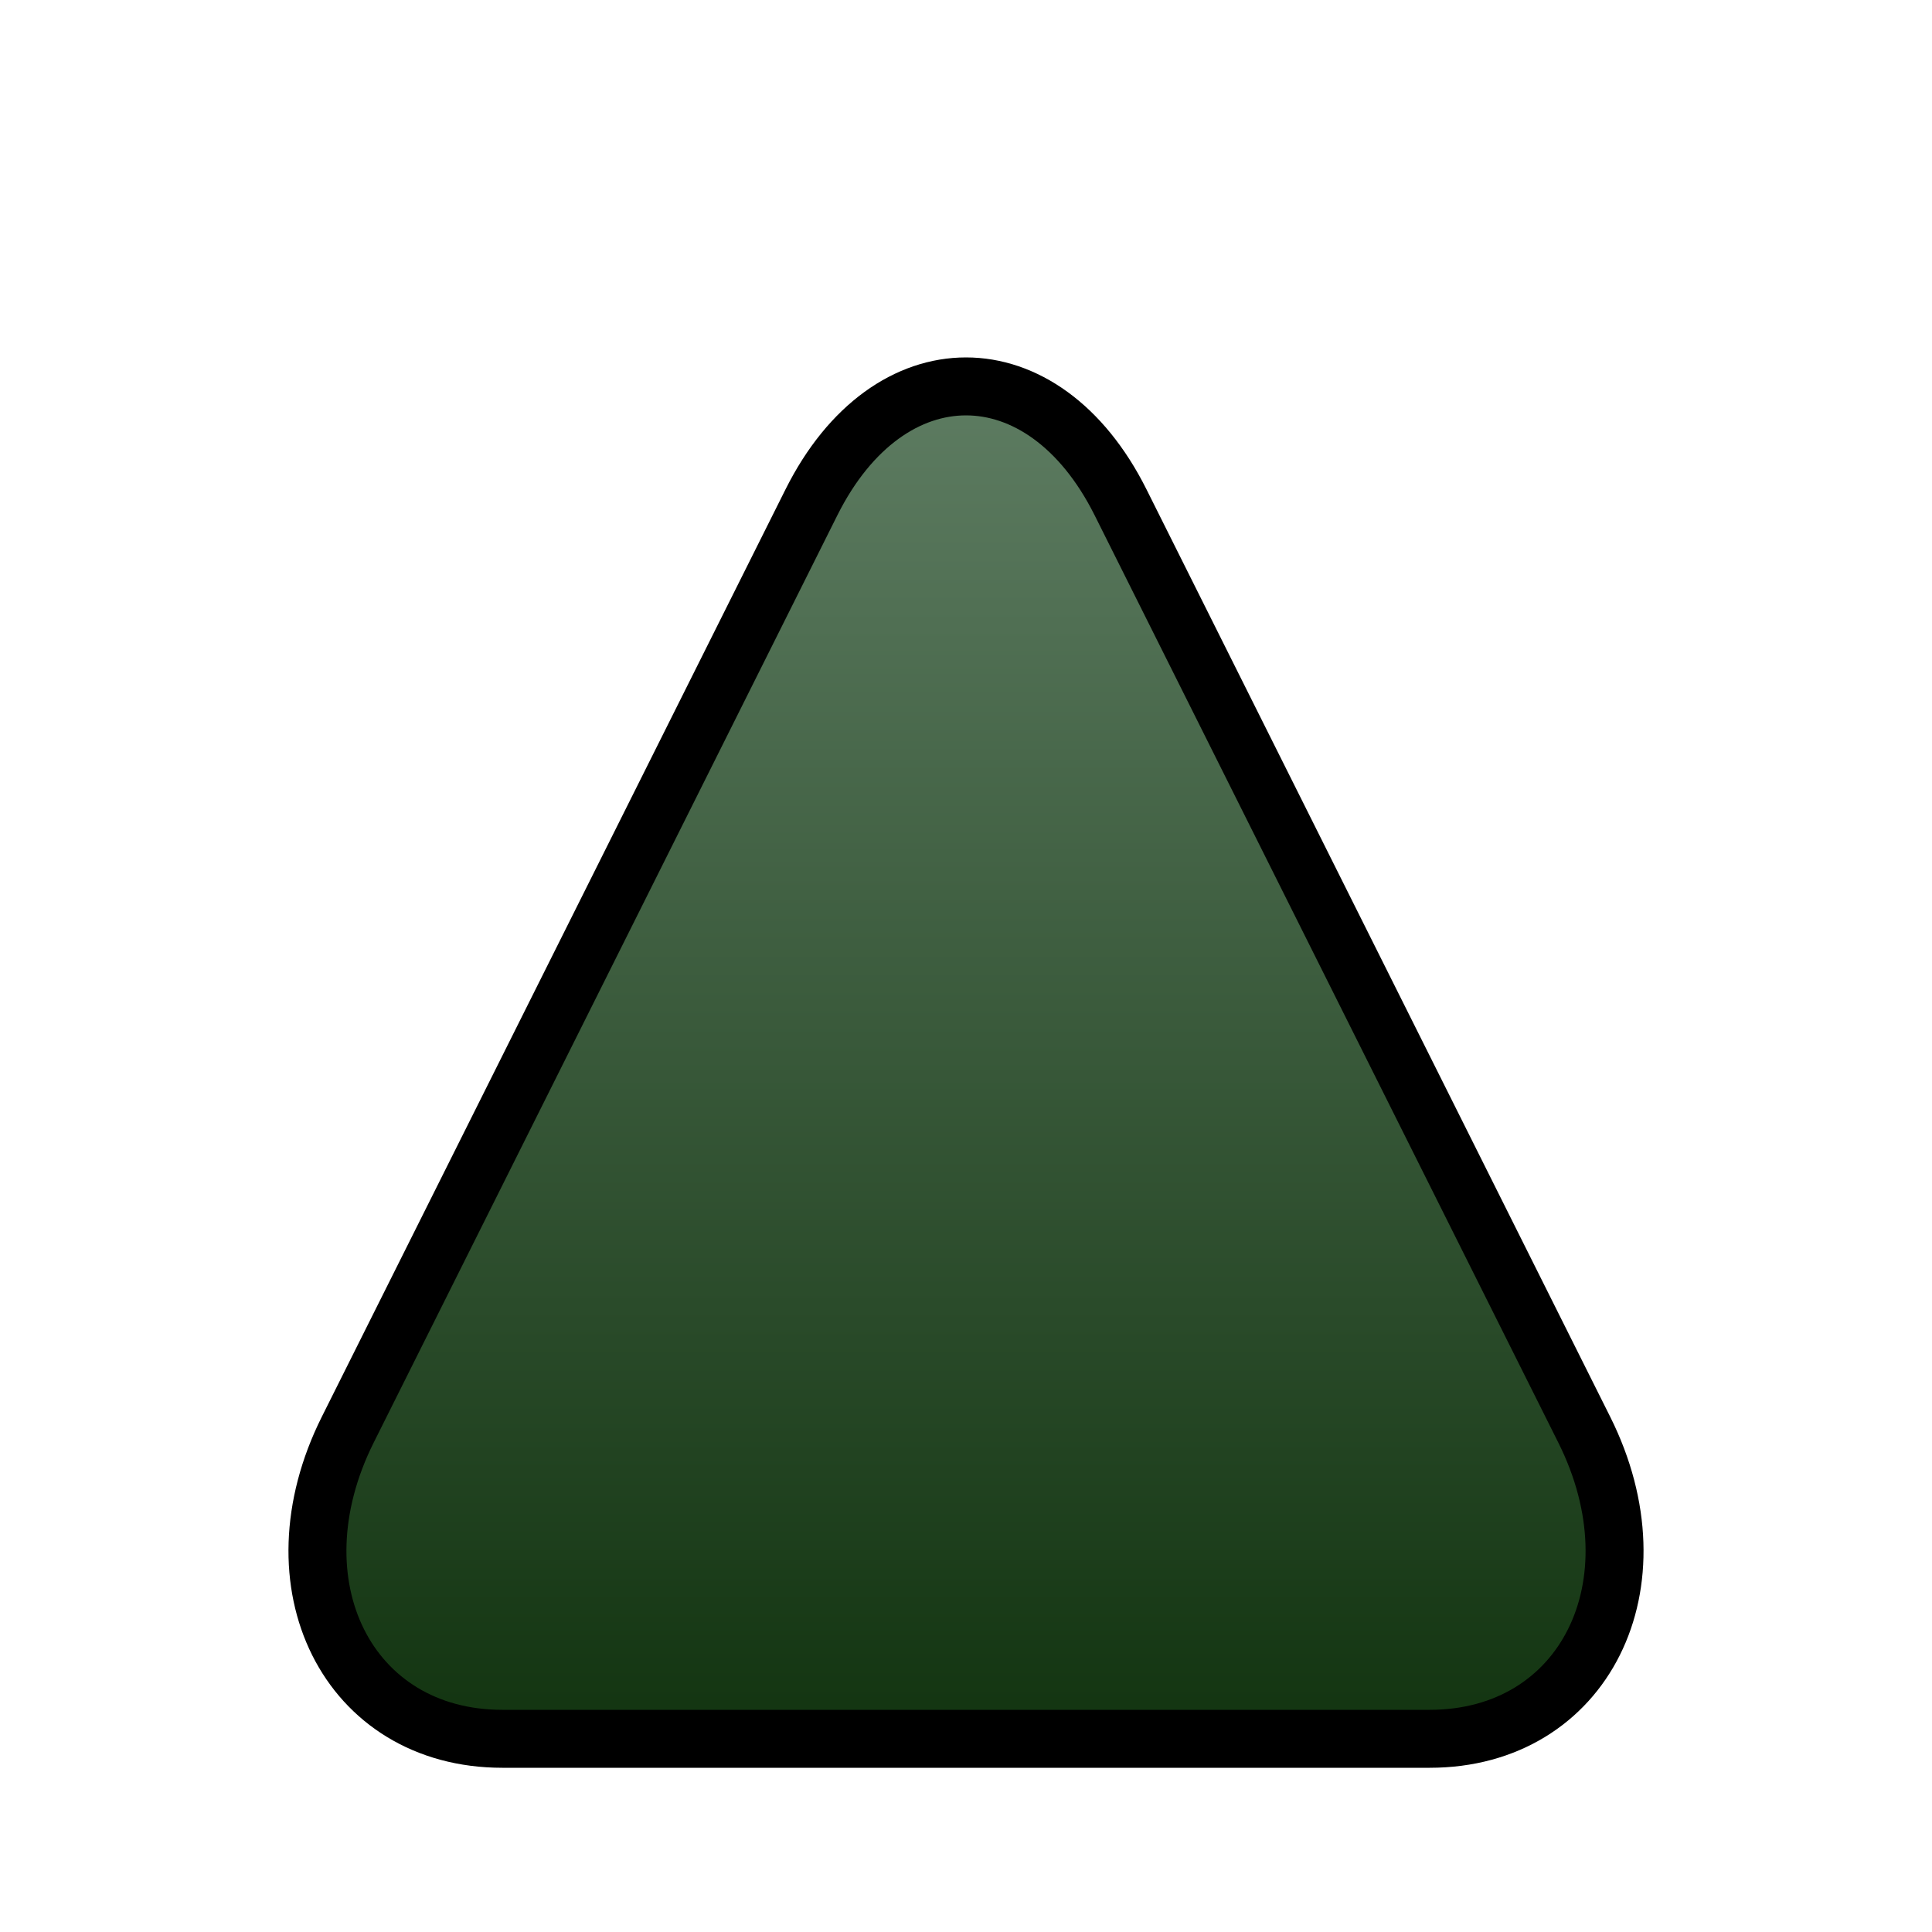
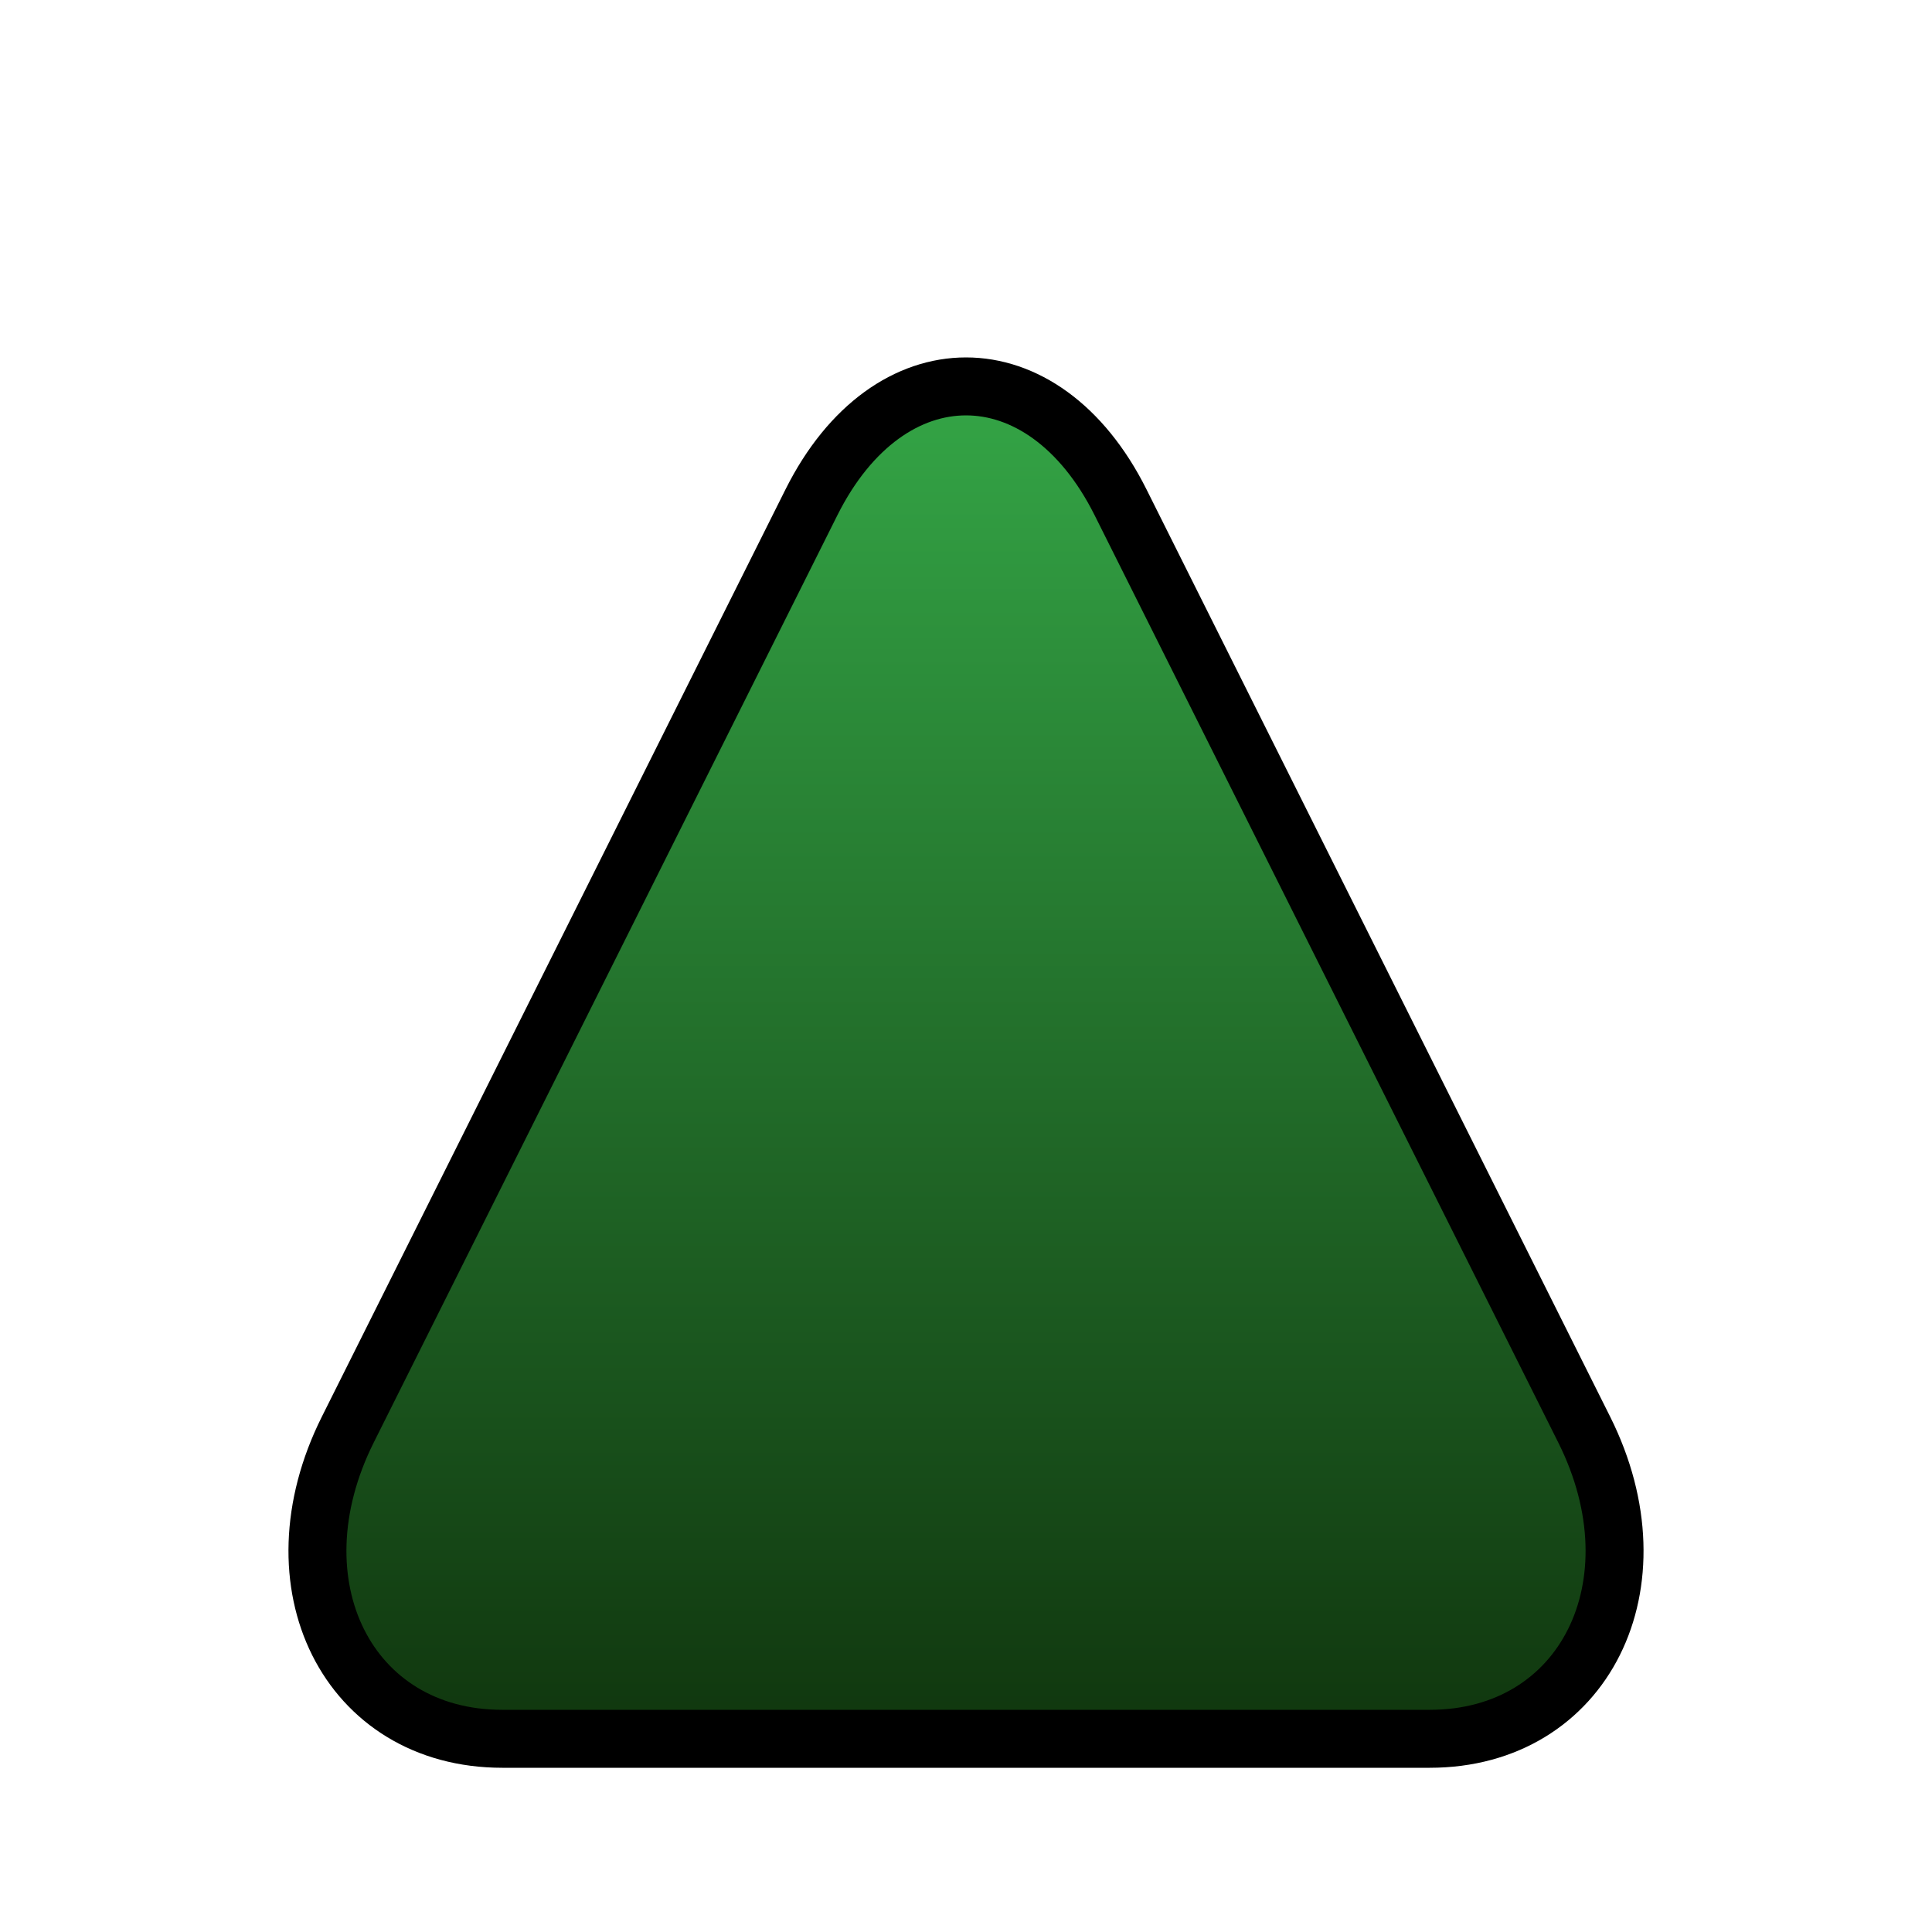
- <svg xmlns="http://www.w3.org/2000/svg" width="100px" height="100px" aria-hidden="true" role="img">
+ <svg xmlns="http://www.w3.org/2000/svg" width="100px" height="100px" aria-hidden="true" role="img" version="1.1" id="svg2">
+   <defs id="defs2" />
  <linearGradient id="Gradient1" x1="0" x2="0" y1="10" y2="90" gradientUnits="userSpaceOnUse">
-     <stop offset="0%" stop-color="#68866d" />
-     <stop offset="100%" stop-color="#123410" />
+     <stop offset="0" stop-color="#68866d" id="stop1" style="stop-color:#39b54e;stop-opacity:1;" />
+     <stop offset="1" stop-color="#123410" id="stop2" style="stop-color:#10360e;stop-opacity:1;" />
  </linearGradient>
-   <path style="fill:url(#Gradient1); stroke-width:3;  stroke:black;" d="M26 90 C18 90 14 82 18 74 L42 26 C46 18 54 18 58 26 L82 74 C86 82 82 90 74 90 L26 90" />
+   <path style="fill:url(#Gradient1); stroke-width:3;  stroke:black;" d="M26 90 C18 90 14 82 18 74 L42 26 C46 18 54 18 58 26 L82 74 C86 82 82 90 74 90 L26 90" id="path2" />
</svg>
